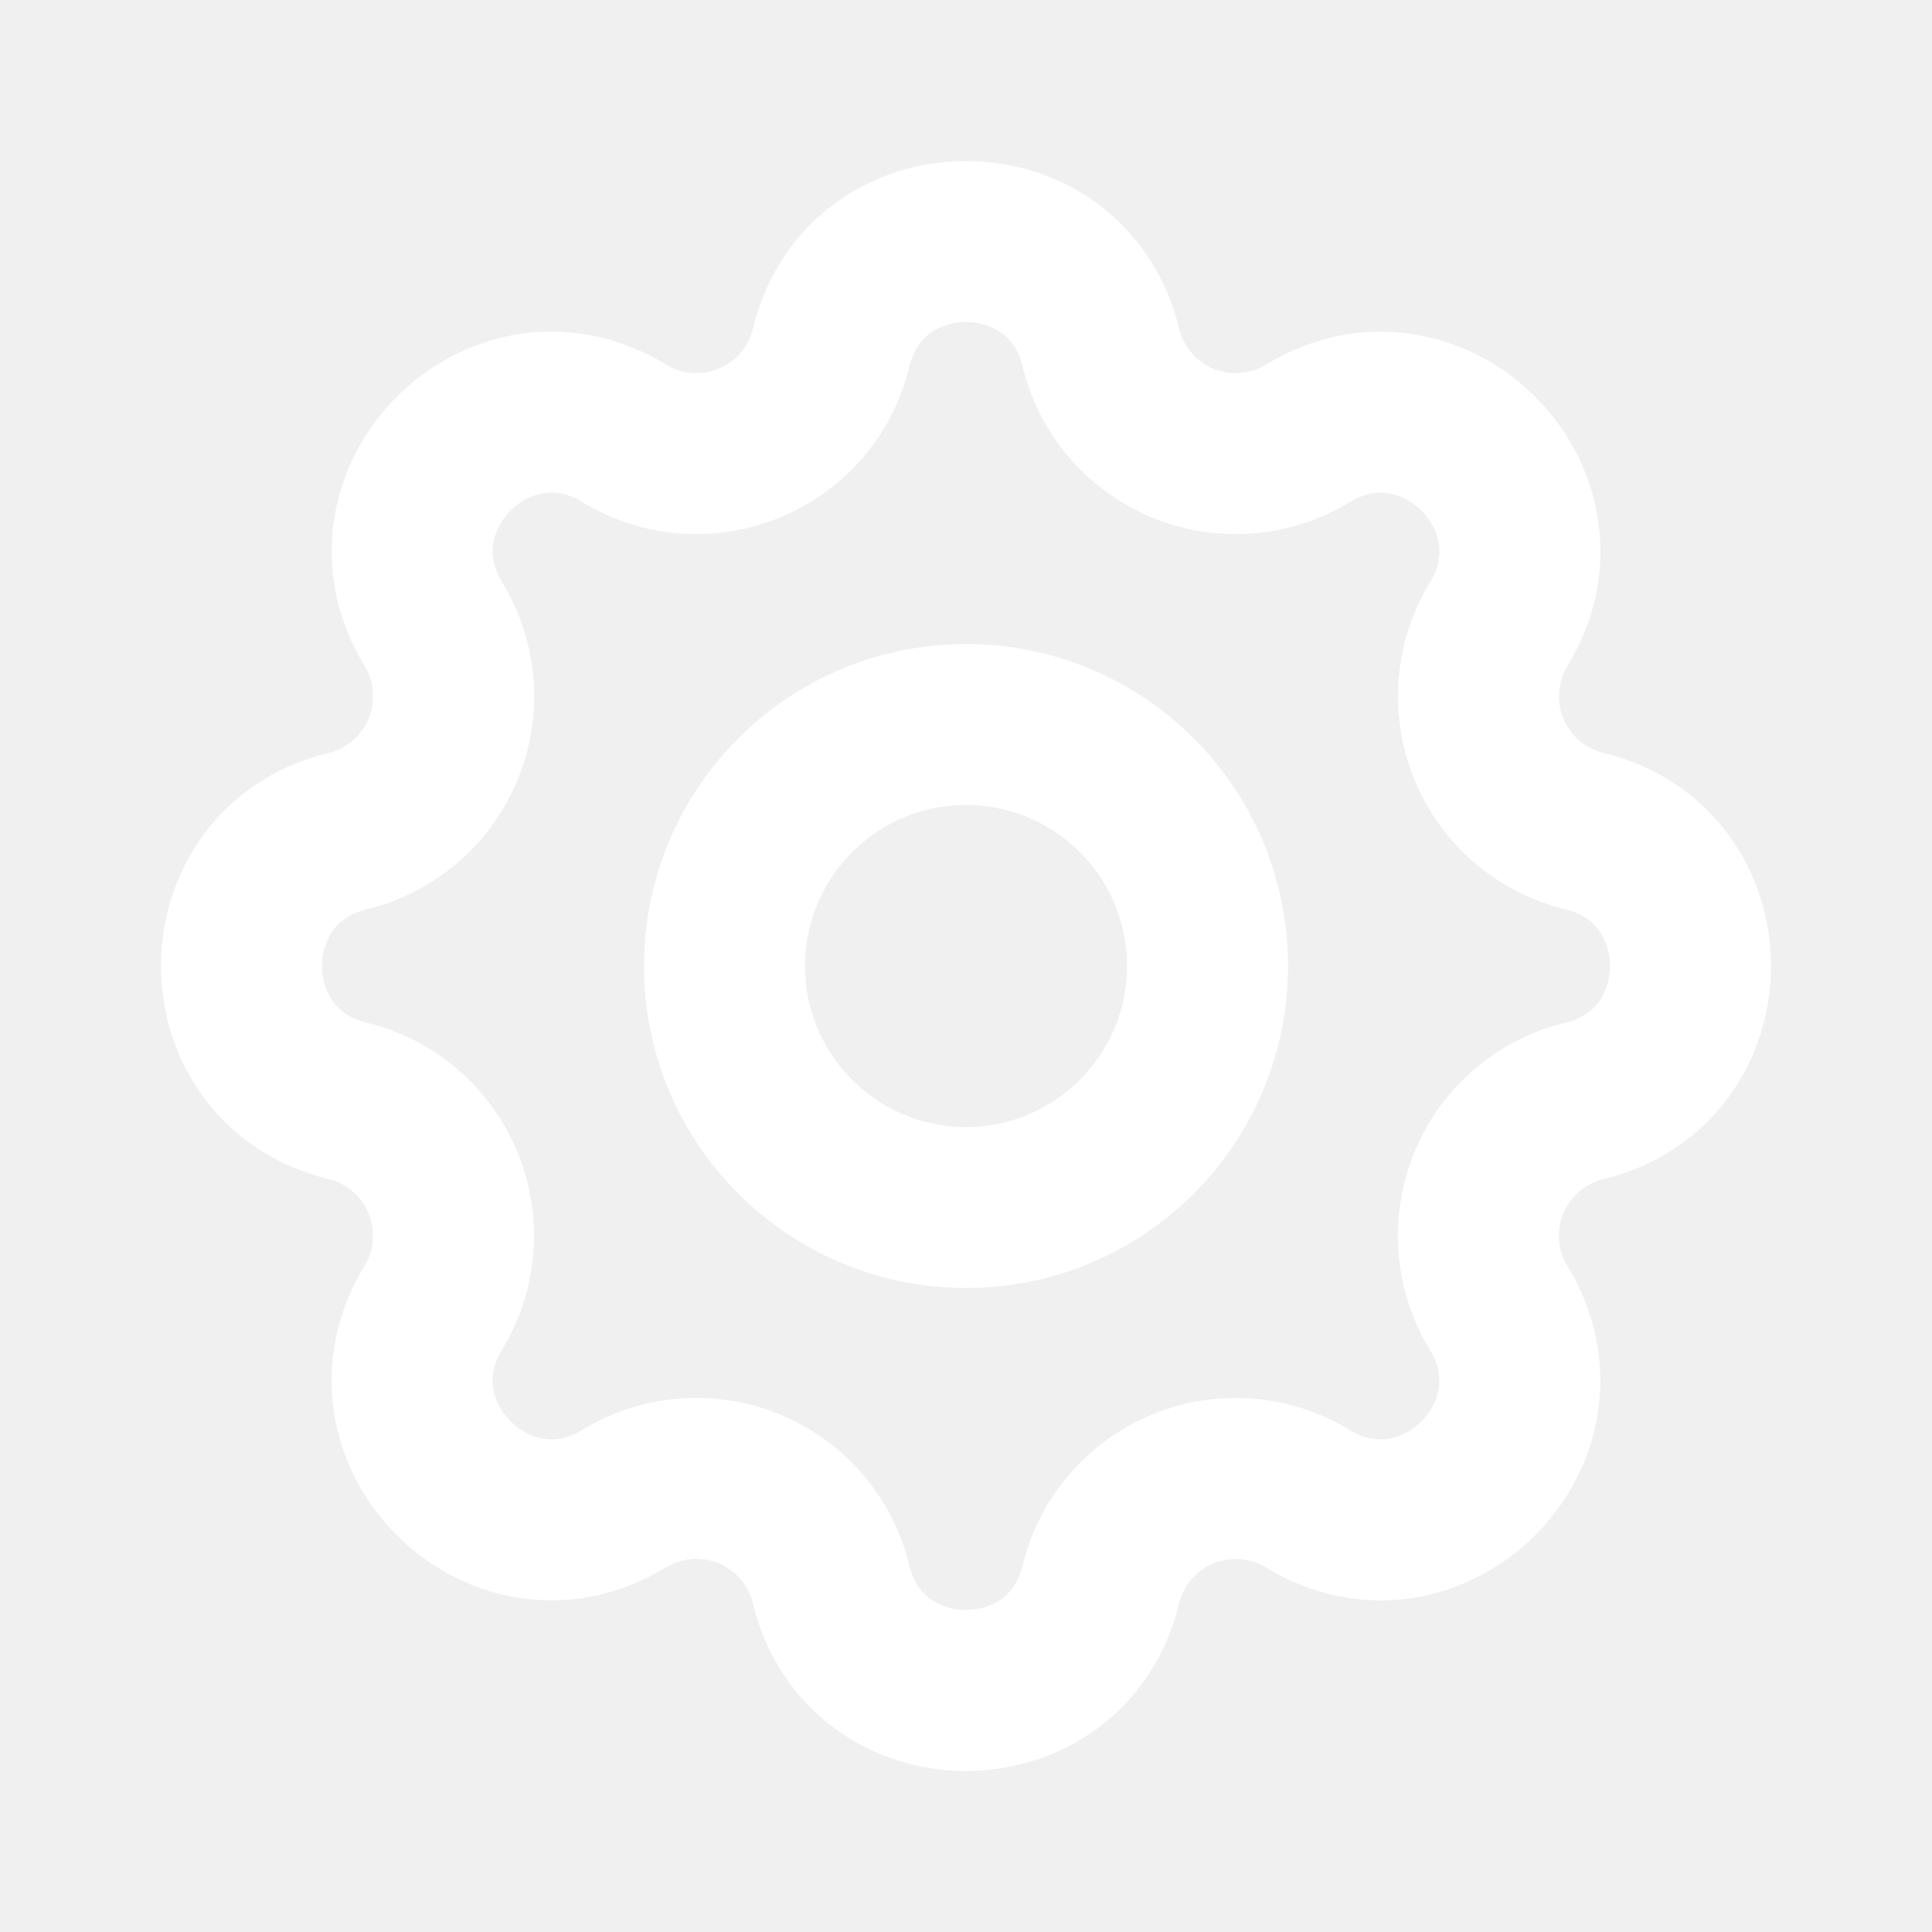
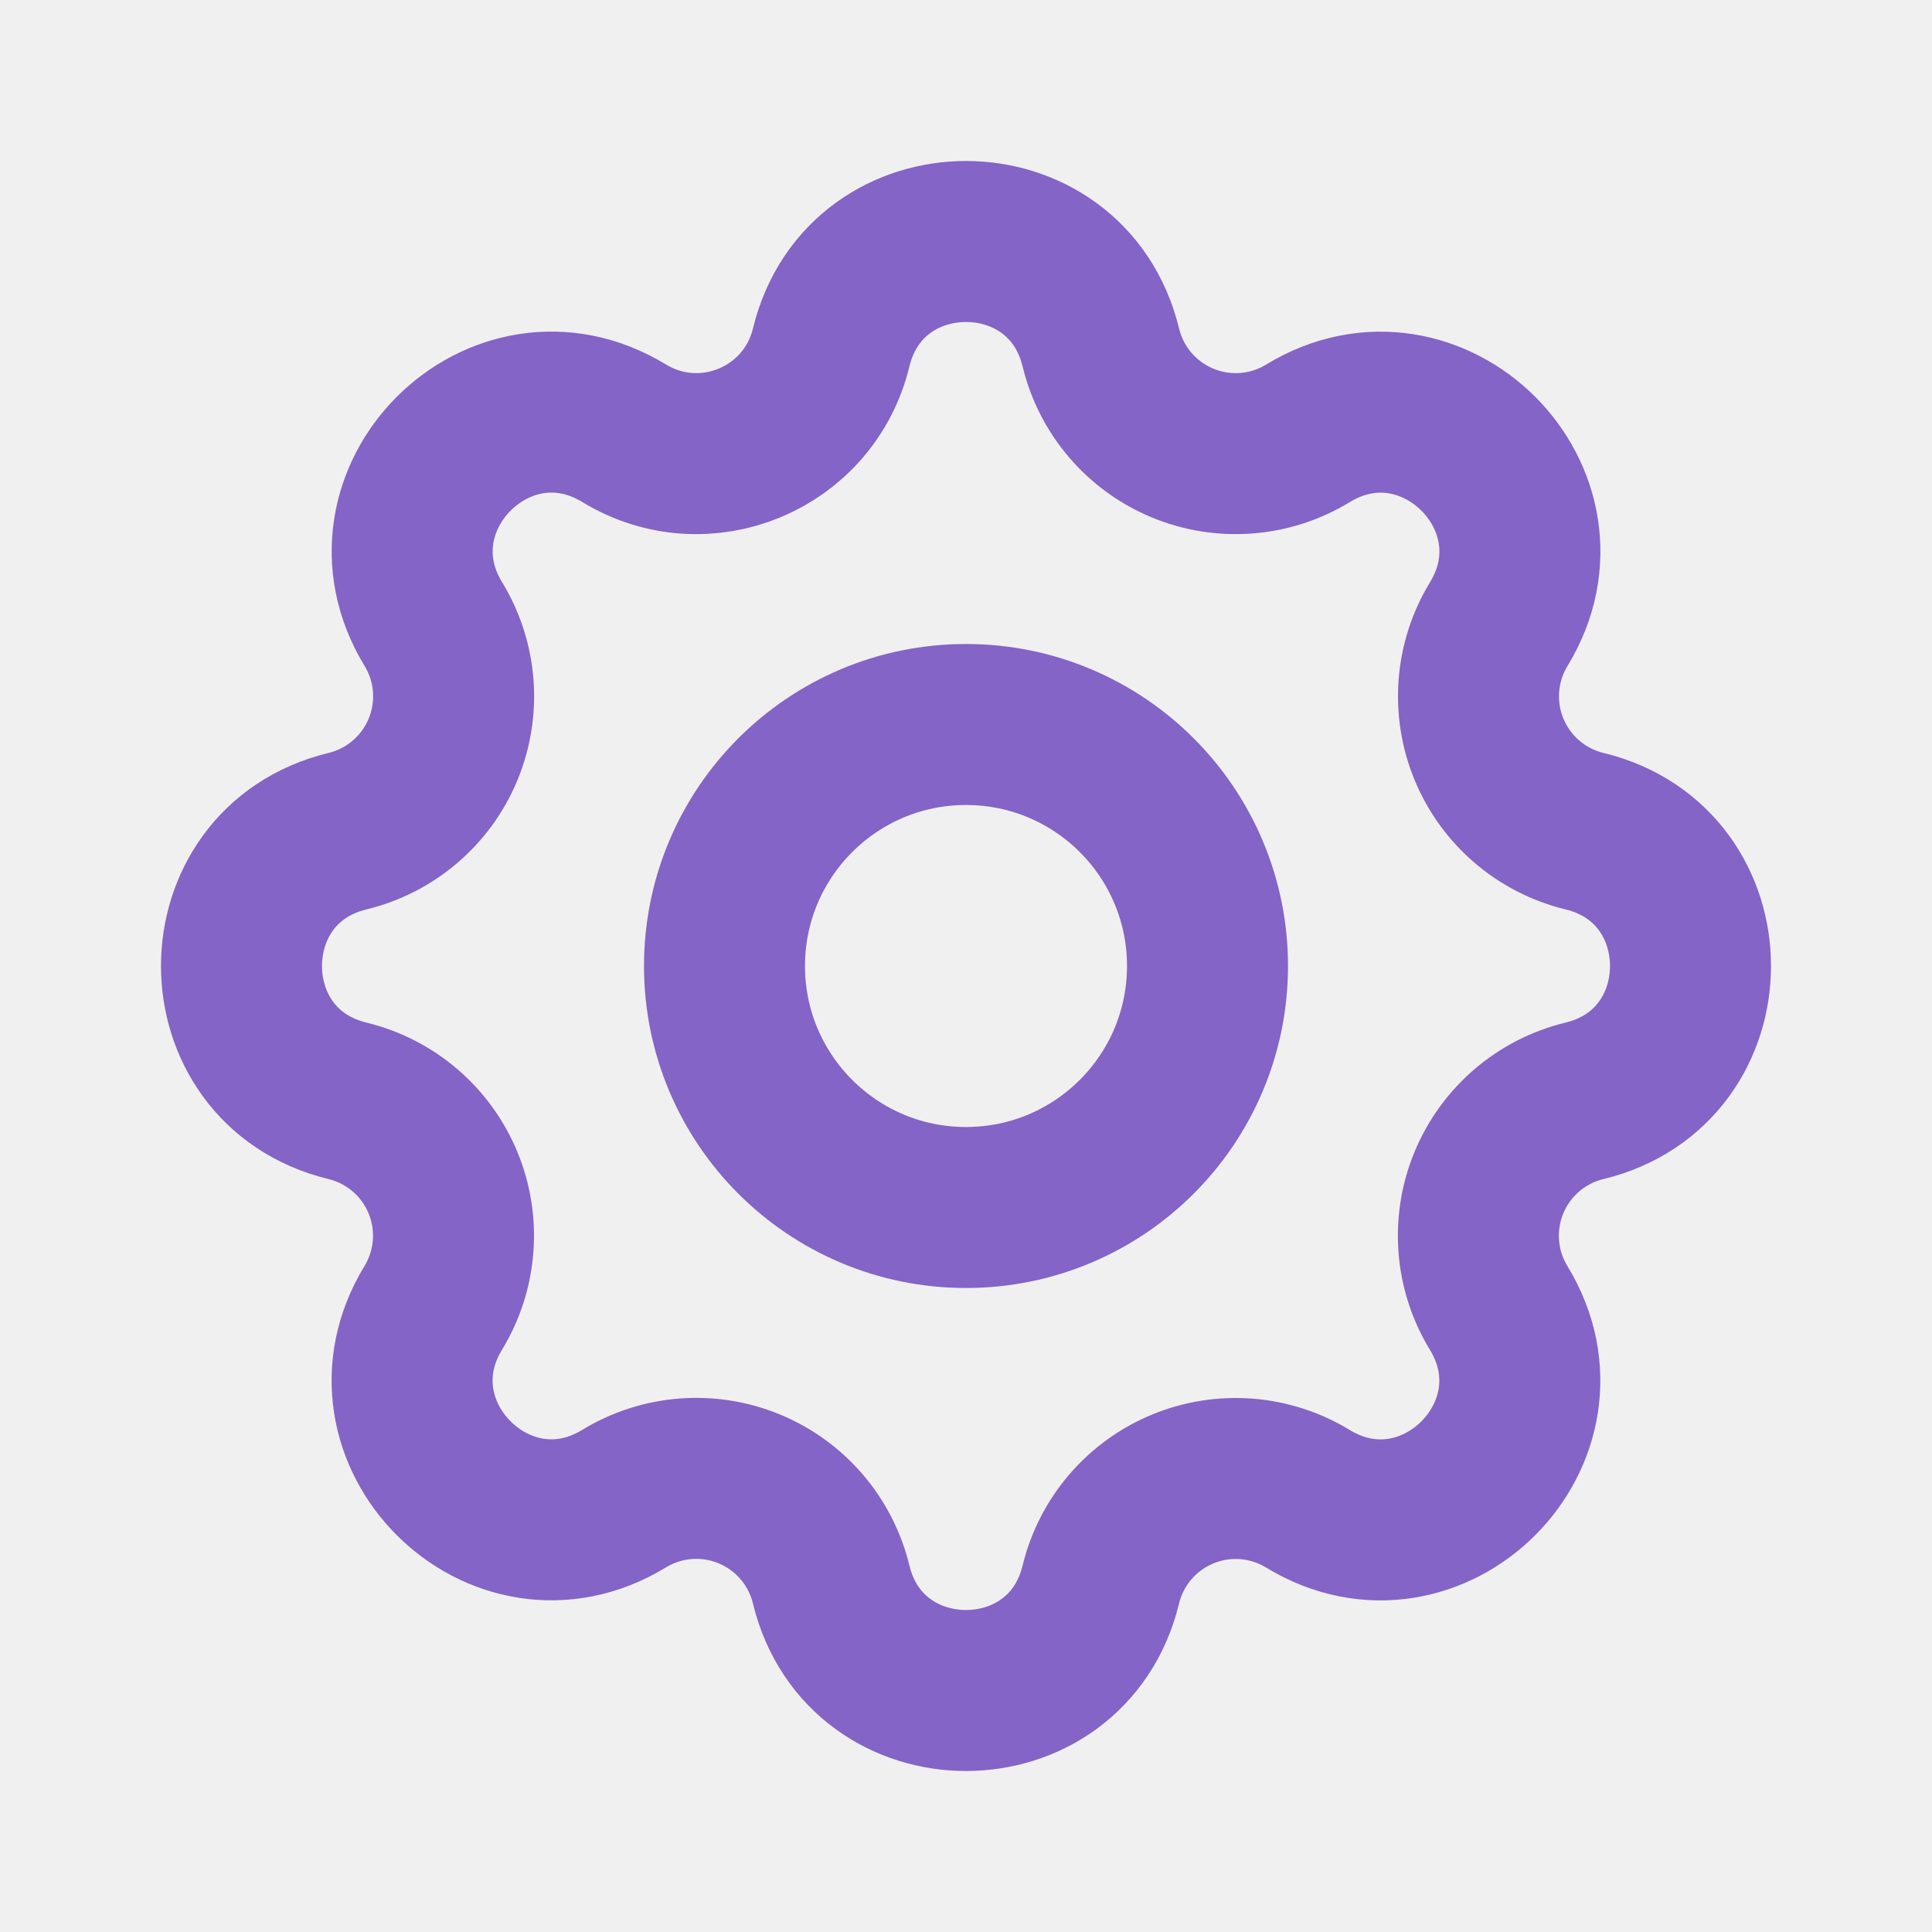
<svg xmlns="http://www.w3.org/2000/svg" class="icon icon-tabler icon-tabler-settings" width="24" height="24" viewBox="0 0 24 24" stroke-width="2" stroke="white" fill="none" stroke-linecap="round" stroke-linejoin="round">
  <path stroke="none" d="M0 0h24v24H0z" fill="none" />
-   <path d="M10.325 4.317c.426 -1.756 2.924 -1.756 3.35 0a1.724 1.724 0 0 0 2.573 1.066c1.543 -.94 3.31 .826 2.37 2.37a1.724 1.724 0 0 0 1.065 2.572c1.756 .426 1.756 2.924 0 3.35a1.724 1.724 0 0 0 -1.066 2.573c.94 1.543 -.826 3.31 -2.37 2.37a1.724 1.724 0 0 0 -2.572 1.065c-.426 1.756 -2.924 1.756 -3.35 0a1.724 1.724 0 0 0 -2.573 -1.066c-1.543 .94 -3.31 -.826 -2.37 -2.37a1.724 1.724 0 0 0 -1.065 -2.572c-1.756 -.426 -1.756 -2.924 0 -3.35a1.724 1.724 0 0 0 1.066 -2.573c-.94 -1.543 .826 -3.31 2.37 -2.37c1 .608 2.296 .07 2.572 -1.065z" />
-   <circle cx="12" cy="12" r="3" />
+   <path stroke="#8464c6" d="M10.325 4.317c.426 -1.756 2.924 -1.756 3.35 0a1.724 1.724 0 0 0 2.573 1.066c1.543 -.94 3.31 .826 2.37 2.37a1.724 1.724 0 0 0 1.065 2.572c1.756 .426 1.756 2.924 0 3.35a1.724 1.724 0 0 0 -1.066 2.573c.94 1.543 -.826 3.31 -2.37 2.37a1.724 1.724 0 0 0 -2.572 1.065c-.426 1.756 -2.924 1.756 -3.35 0a1.724 1.724 0 0 0 -2.573 -1.066c-1.543 .94 -3.31 -.826 -2.37 -2.37a1.724 1.724 0 0 0 -1.065 -2.572c-1.756 -.426 -1.756 -2.924 0 -3.35a1.724 1.724 0 0 0 1.066 -2.573c-.94 -1.543 .826 -3.31 2.37 -2.37c1 .608 2.296 .07 2.572 -1.065z" />
+   <circle stroke="#8464c6" cx="12" cy="12" r="3" />
</svg>
